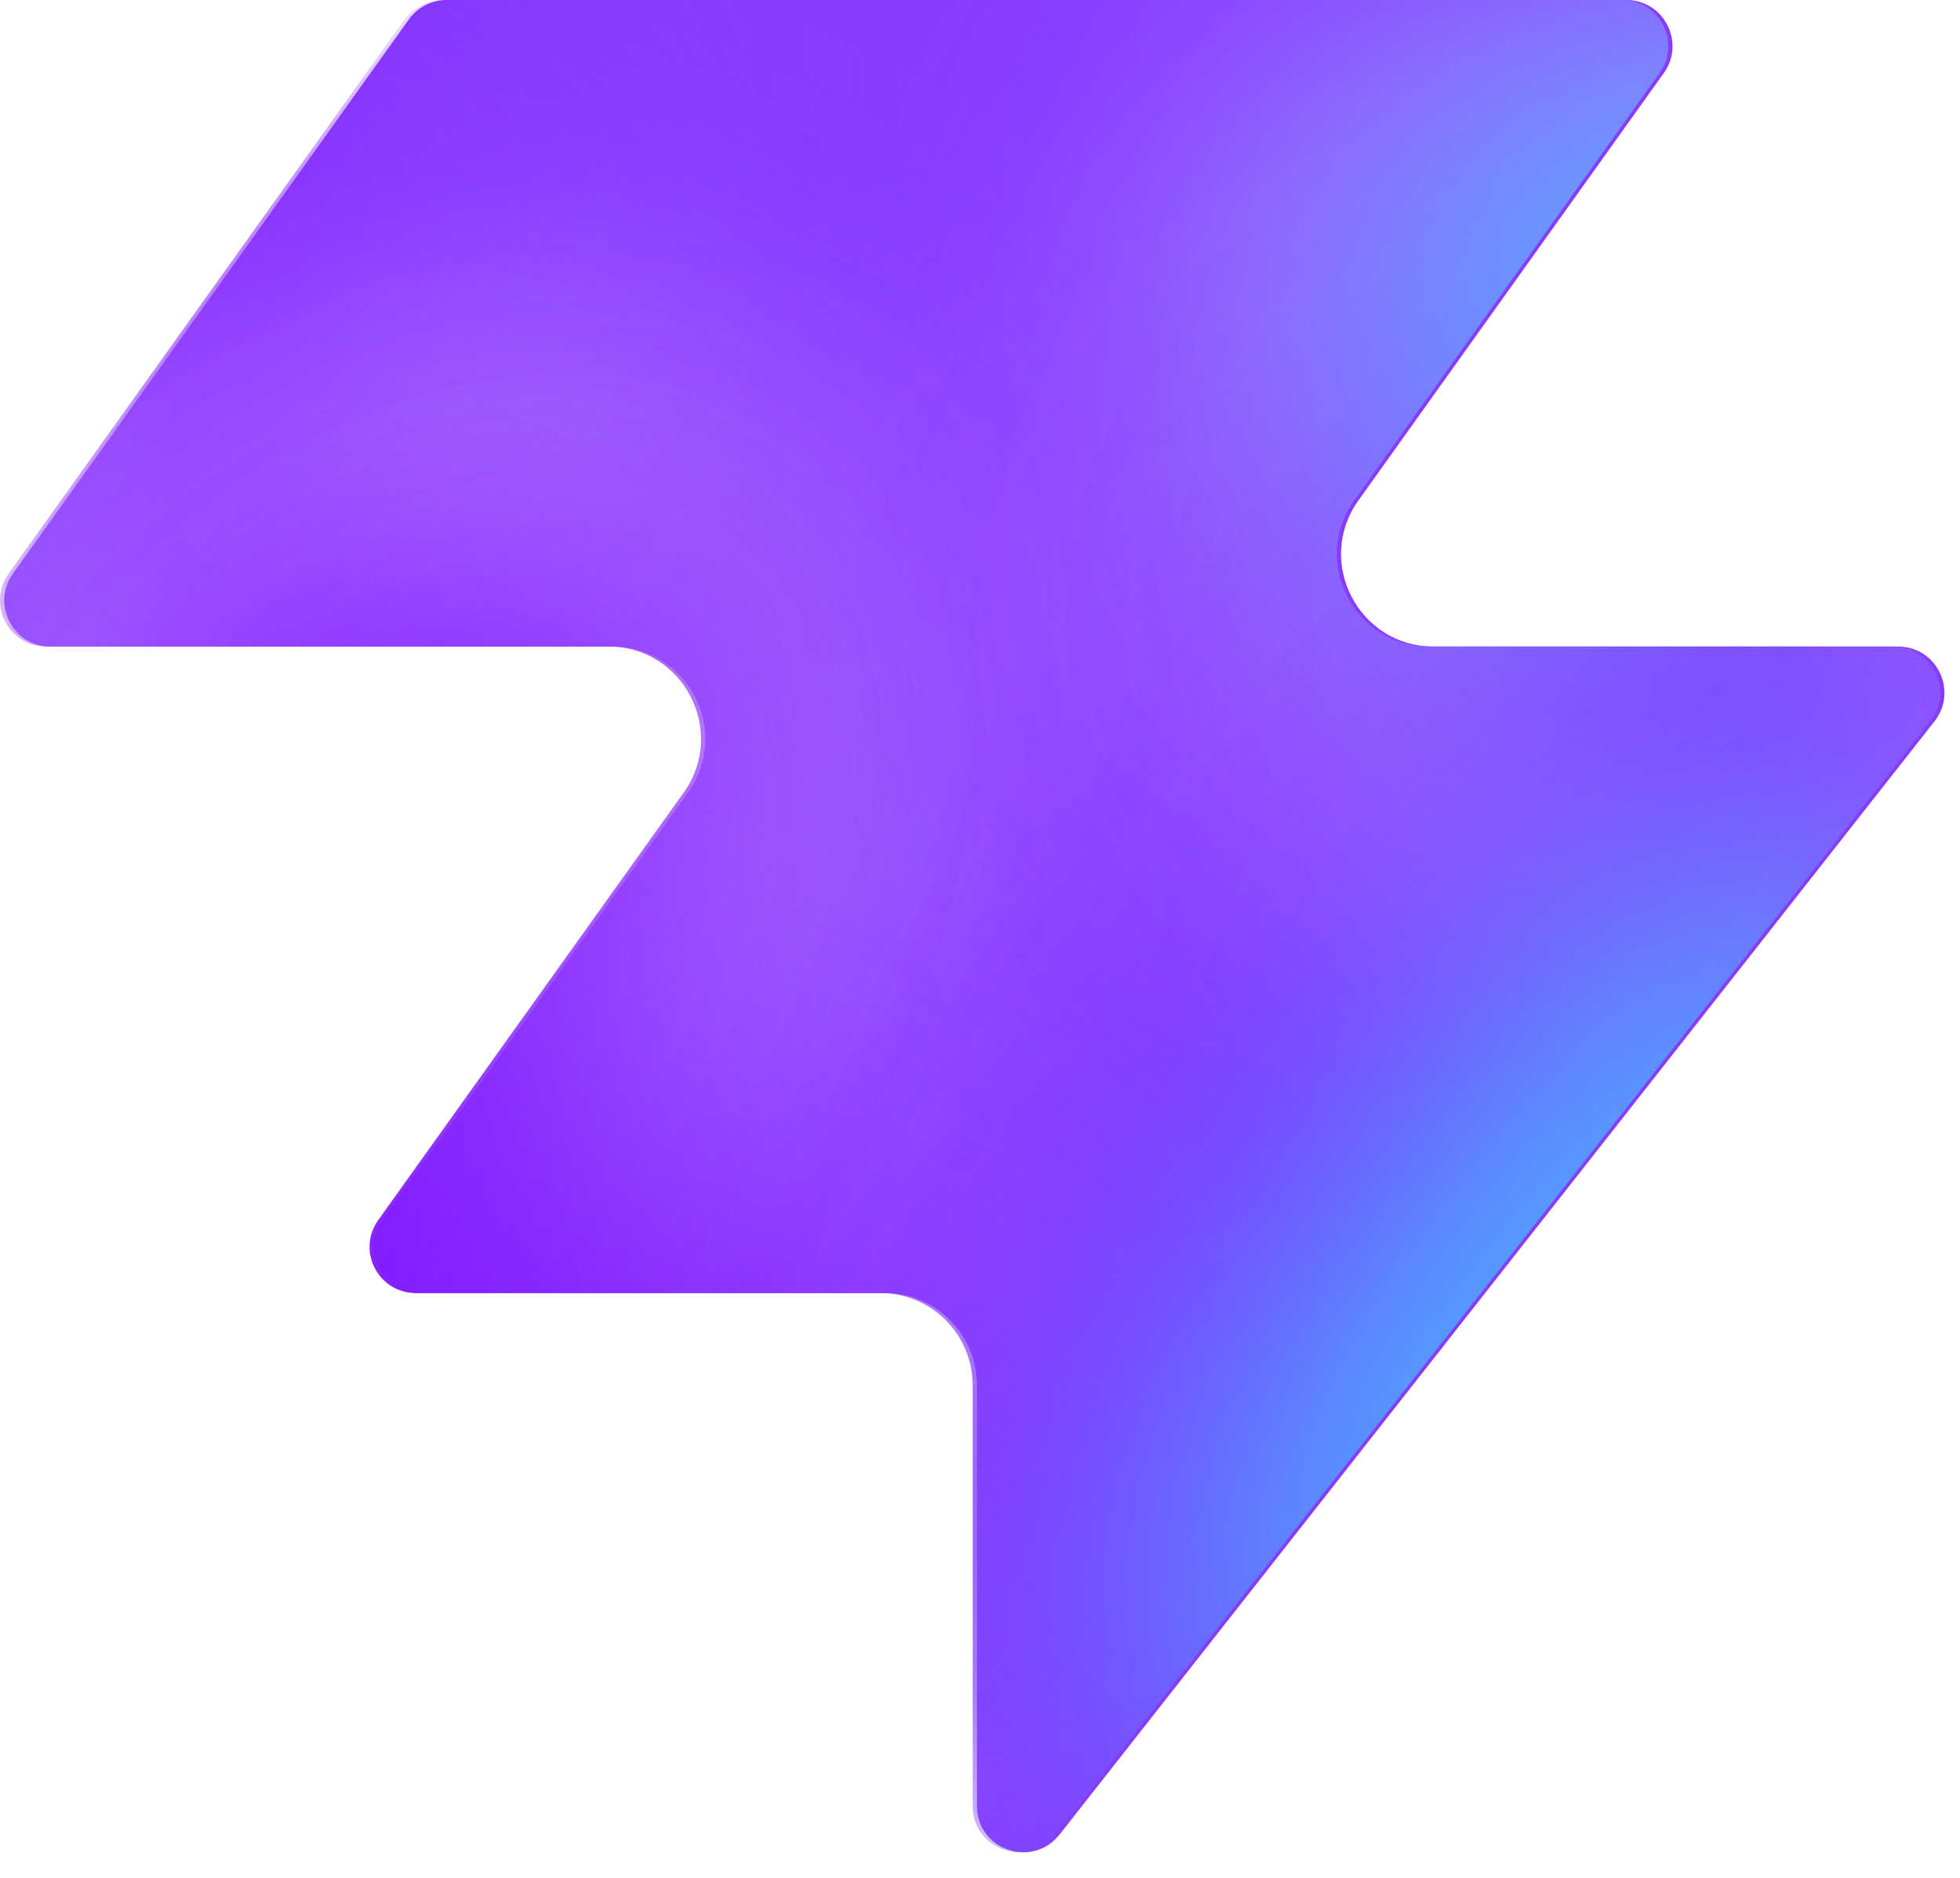
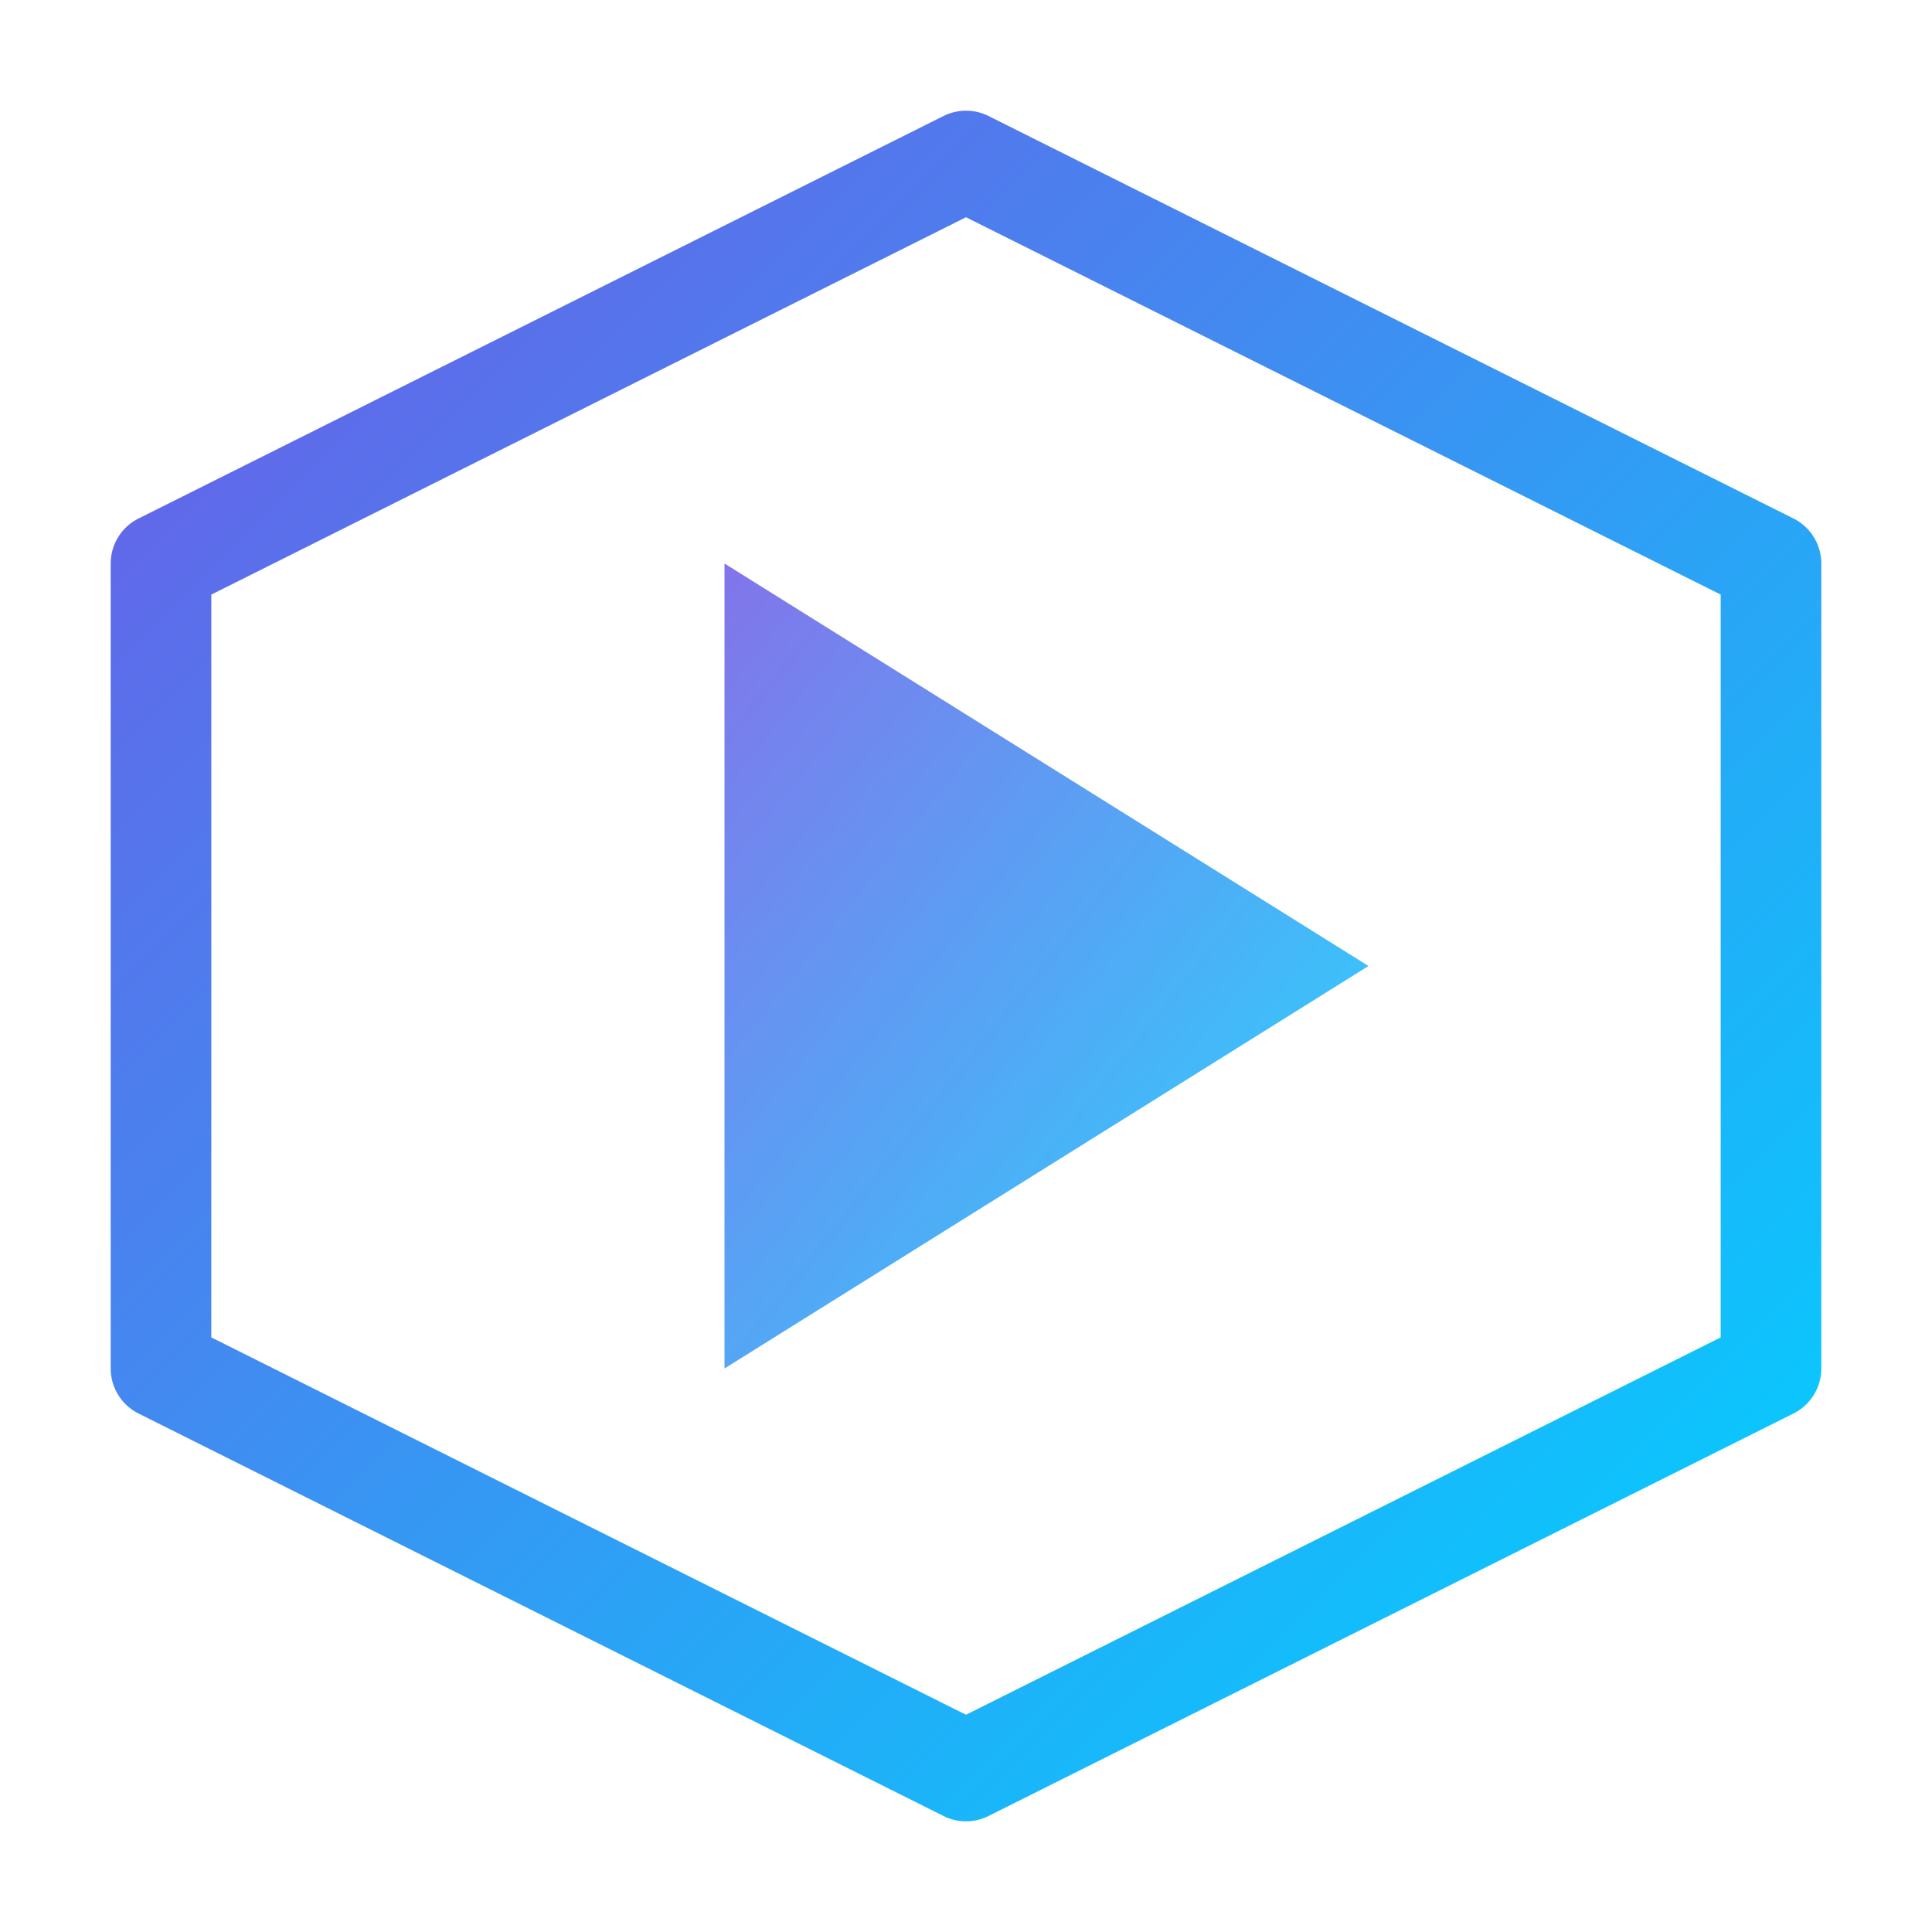
- <svg xmlns="http://www.w3.org/2000/svg" width="48" height="46" fill="none" viewBox="0 0 48 46">
-   <path fill="#863bff" d="M25.946 44.938c-.664.845-2.021.375-2.021-.698V33.937a2.26 2.26 0 0 0-2.262-2.262H10.287c-.92 0-1.456-1.04-.92-1.788l7.48-10.471c1.07-1.497 0-3.578-1.842-3.578H1.237c-.92 0-1.456-1.04-.92-1.788L10.013.474c.214-.297.556-.474.92-.474h28.894c.92 0 1.456 1.04.92 1.788l-7.48 10.471c-1.07 1.498 0 3.579 1.842 3.579h11.377c.943 0 1.473 1.088.89 1.83L25.947 44.94z" style="fill:#863bff;fill:color(display-p3 .525 .23 1);fill-opacity:1" />
-   <mask id="a" width="48" height="46" x="0" y="0" maskUnits="userSpaceOnUse" style="mask-type:alpha">
-     <path fill="#000" d="M25.842 44.938c-.664.844-2.021.375-2.021-.698V33.937a2.26 2.26 0 0 0-2.262-2.262H10.183c-.92 0-1.456-1.04-.92-1.788l7.48-10.471c1.07-1.498 0-3.579-1.842-3.579H1.133c-.92 0-1.456-1.04-.92-1.787L9.91.473c.214-.297.556-.474.92-.474h28.894c.92 0 1.456 1.04.92 1.788l-7.48 10.471c-1.07 1.498 0 3.578 1.842 3.578h11.377c.943 0 1.473 1.088.89 1.832L25.843 44.94z" style="fill:#000;fill-opacity:1" />
-   </mask>
-   <g mask="url(#a)">
-     <g filter="url(#b)">
-       <ellipse cx="5.508" cy="14.704" fill="#ede6ff" rx="5.508" ry="14.704" style="fill:#ede6ff;fill:color(display-p3 .927 .903 1);fill-opacity:1" transform="matrix(.00324 1 1 -.00324 -4.47 31.516)" />
-     </g>
-     <g filter="url(#c)">
-       <ellipse cx="10.399" cy="29.851" fill="#ede6ff" rx="10.399" ry="29.851" style="fill:#ede6ff;fill:color(display-p3 .927 .903 1);fill-opacity:1" transform="matrix(.00324 1 1 -.00324 -39.328 7.883)" />
-     </g>
-     <g filter="url(#d)">
-       <ellipse cx="5.508" cy="30.487" fill="#7e14ff" rx="5.508" ry="30.487" style="fill:#7e14ff;fill:color(display-p3 .492 .077 1);fill-opacity:1" transform="rotate(89.814 -25.913 -14.639)scale(1 -1)" />
-     </g>
-     <g filter="url(#e)">
-       <ellipse cx="5.508" cy="30.599" fill="#7e14ff" rx="5.508" ry="30.599" style="fill:#7e14ff;fill:color(display-p3 .492 .077 1);fill-opacity:1" transform="rotate(89.814 -32.644 -3.334)scale(1 -1)" />
-     </g>
-     <g filter="url(#f)">
-       <ellipse cx="5.508" cy="30.599" fill="#7e14ff" rx="5.508" ry="30.599" style="fill:#7e14ff;fill:color(display-p3 .492 .077 1);fill-opacity:1" transform="matrix(.00324 1 1 -.00324 -34.34 30.47)" />
-     </g>
-     <g filter="url(#g)">
-       <ellipse cx="14.072" cy="22.078" fill="#ede6ff" rx="14.072" ry="22.078" style="fill:#ede6ff;fill:color(display-p3 .927 .903 1);fill-opacity:1" transform="rotate(93.35 24.506 48.493)scale(-1 1)" />
-     </g>
-     <g filter="url(#h)">
-       <ellipse cx="3.47" cy="21.501" fill="#7e14ff" rx="3.47" ry="21.501" style="fill:#7e14ff;fill:color(display-p3 .492 .077 1);fill-opacity:1" transform="rotate(89.009 28.708 47.59)scale(-1 1)" />
-     </g>
-     <g filter="url(#i)">
-       <ellipse cx="3.47" cy="21.501" fill="#7e14ff" rx="3.47" ry="21.501" style="fill:#7e14ff;fill:color(display-p3 .492 .077 1);fill-opacity:1" transform="rotate(89.009 28.708 47.59)scale(-1 1)" />
-     </g>
-     <g filter="url(#j)">
-       <ellipse cx=".387" cy="8.972" fill="#7e14ff" rx="4.407" ry="29.108" style="fill:#7e14ff;fill:color(display-p3 .492 .077 1);fill-opacity:1" transform="rotate(39.51 .387 8.972)" />
-     </g>
-     <g filter="url(#k)">
-       <ellipse cx="47.523" cy="-6.092" fill="#7e14ff" rx="4.407" ry="29.108" style="fill:#7e14ff;fill:color(display-p3 .492 .077 1);fill-opacity:1" transform="rotate(37.892 47.523 -6.092)" />
-     </g>
-     <g filter="url(#l)">
-       <ellipse cx="41.412" cy="6.333" fill="#47bfff" rx="5.971" ry="9.665" style="fill:#47bfff;fill:color(display-p3 .28 .748 1);fill-opacity:1" transform="rotate(37.892 41.412 6.333)" />
-     </g>
-     <g filter="url(#m)">
-       <ellipse cx="-1.879" cy="38.332" fill="#7e14ff" rx="4.407" ry="29.108" style="fill:#7e14ff;fill:color(display-p3 .492 .077 1);fill-opacity:1" transform="rotate(37.892 -1.88 38.332)" />
-     </g>
-     <g filter="url(#n)">
-       <ellipse cx="-1.879" cy="38.332" fill="#7e14ff" rx="4.407" ry="29.108" style="fill:#7e14ff;fill:color(display-p3 .492 .077 1);fill-opacity:1" transform="rotate(37.892 -1.88 38.332)" />
-     </g>
-     <g filter="url(#o)">
-       <ellipse cx="35.651" cy="29.907" fill="#7e14ff" rx="4.407" ry="29.108" style="fill:#7e14ff;fill:color(display-p3 .492 .077 1);fill-opacity:1" transform="rotate(37.892 35.651 29.907)" />
-     </g>
-     <g filter="url(#p)">
-       <ellipse cx="38.418" cy="32.4" fill="#47bfff" rx="5.971" ry="15.297" style="fill:#47bfff;fill:color(display-p3 .28 .748 1);fill-opacity:1" transform="rotate(37.892 38.418 32.4)" />
-     </g>
-   </g>
+ <svg xmlns="http://www.w3.org/2000/svg" width="48" height="48" fill="none" viewBox="0 0 48 48">
  <defs>
-     <filter id="b" width="60.045" height="41.654" x="-19.77" y="16.149" color-interpolation-filters="sRGB" filterUnits="userSpaceOnUse">
-       <feFlood flood-opacity="0" result="BackgroundImageFix" />
-       <feBlend in="SourceGraphic" in2="BackgroundImageFix" result="shape" />
-       <feGaussianBlur result="effect1_foregroundBlur_2002_17158" stdDeviation="7.659" />
-     </filter>
-     <filter id="c" width="90.34" height="51.437" x="-54.613" y="-7.533" color-interpolation-filters="sRGB" filterUnits="userSpaceOnUse">
-       <feFlood flood-opacity="0" result="BackgroundImageFix" />
-       <feBlend in="SourceGraphic" in2="BackgroundImageFix" result="shape" />
-       <feGaussianBlur result="effect1_foregroundBlur_2002_17158" stdDeviation="7.659" />
-     </filter>
-     <filter id="d" width="79.355" height="29.4" x="-49.64" y="2.03" color-interpolation-filters="sRGB" filterUnits="userSpaceOnUse">
-       <feFlood flood-opacity="0" result="BackgroundImageFix" />
-       <feBlend in="SourceGraphic" in2="BackgroundImageFix" result="shape" />
-       <feGaussianBlur result="effect1_foregroundBlur_2002_17158" stdDeviation="4.596" />
-     </filter>
-     <filter id="e" width="79.579" height="29.4" x="-45.045" y="20.029" color-interpolation-filters="sRGB" filterUnits="userSpaceOnUse">
-       <feFlood flood-opacity="0" result="BackgroundImageFix" />
-       <feBlend in="SourceGraphic" in2="BackgroundImageFix" result="shape" />
-       <feGaussianBlur result="effect1_foregroundBlur_2002_17158" stdDeviation="4.596" />
-     </filter>
-     <filter id="f" width="79.579" height="29.4" x="-43.513" y="21.178" color-interpolation-filters="sRGB" filterUnits="userSpaceOnUse">
-       <feFlood flood-opacity="0" result="BackgroundImageFix" />
-       <feBlend in="SourceGraphic" in2="BackgroundImageFix" result="shape" />
-       <feGaussianBlur result="effect1_foregroundBlur_2002_17158" stdDeviation="4.596" />
-     </filter>
-     <filter id="g" width="74.749" height="58.852" x="15.756" y="-17.901" color-interpolation-filters="sRGB" filterUnits="userSpaceOnUse">
-       <feFlood flood-opacity="0" result="BackgroundImageFix" />
-       <feBlend in="SourceGraphic" in2="BackgroundImageFix" result="shape" />
-       <feGaussianBlur result="effect1_foregroundBlur_2002_17158" stdDeviation="7.659" />
-     </filter>
-     <filter id="h" width="61.377" height="25.362" x="23.548" y="2.284" color-interpolation-filters="sRGB" filterUnits="userSpaceOnUse">
-       <feFlood flood-opacity="0" result="BackgroundImageFix" />
-       <feBlend in="SourceGraphic" in2="BackgroundImageFix" result="shape" />
-       <feGaussianBlur result="effect1_foregroundBlur_2002_17158" stdDeviation="4.596" />
-     </filter>
-     <filter id="i" width="61.377" height="25.362" x="23.548" y="2.284" color-interpolation-filters="sRGB" filterUnits="userSpaceOnUse">
-       <feFlood flood-opacity="0" result="BackgroundImageFix" />
-       <feBlend in="SourceGraphic" in2="BackgroundImageFix" result="shape" />
-       <feGaussianBlur result="effect1_foregroundBlur_2002_17158" stdDeviation="4.596" />
-     </filter>
-     <filter id="j" width="56.045" height="63.649" x="-27.636" y="-22.853" color-interpolation-filters="sRGB" filterUnits="userSpaceOnUse">
-       <feFlood flood-opacity="0" result="BackgroundImageFix" />
-       <feBlend in="SourceGraphic" in2="BackgroundImageFix" result="shape" />
-       <feGaussianBlur result="effect1_foregroundBlur_2002_17158" stdDeviation="4.596" />
-     </filter>
-     <filter id="k" width="54.814" height="64.646" x="20.116" y="-38.415" color-interpolation-filters="sRGB" filterUnits="userSpaceOnUse">
-       <feFlood flood-opacity="0" result="BackgroundImageFix" />
-       <feBlend in="SourceGraphic" in2="BackgroundImageFix" result="shape" />
-       <feGaussianBlur result="effect1_foregroundBlur_2002_17158" stdDeviation="4.596" />
-     </filter>
-     <filter id="l" width="33.541" height="35.313" x="24.641" y="-11.323" color-interpolation-filters="sRGB" filterUnits="userSpaceOnUse">
-       <feFlood flood-opacity="0" result="BackgroundImageFix" />
-       <feBlend in="SourceGraphic" in2="BackgroundImageFix" result="shape" />
-       <feGaussianBlur result="effect1_foregroundBlur_2002_17158" stdDeviation="4.596" />
-     </filter>
-     <filter id="m" width="54.814" height="64.646" x="-29.286" y="6.009" color-interpolation-filters="sRGB" filterUnits="userSpaceOnUse">
-       <feFlood flood-opacity="0" result="BackgroundImageFix" />
-       <feBlend in="SourceGraphic" in2="BackgroundImageFix" result="shape" />
-       <feGaussianBlur result="effect1_foregroundBlur_2002_17158" stdDeviation="4.596" />
-     </filter>
-     <filter id="n" width="54.814" height="64.646" x="-29.286" y="6.009" color-interpolation-filters="sRGB" filterUnits="userSpaceOnUse">
-       <feFlood flood-opacity="0" result="BackgroundImageFix" />
-       <feBlend in="SourceGraphic" in2="BackgroundImageFix" result="shape" />
-       <feGaussianBlur result="effect1_foregroundBlur_2002_17158" stdDeviation="4.596" />
-     </filter>
-     <filter id="o" width="54.814" height="64.646" x="8.244" y="-2.416" color-interpolation-filters="sRGB" filterUnits="userSpaceOnUse">
-       <feFlood flood-opacity="0" result="BackgroundImageFix" />
-       <feBlend in="SourceGraphic" in2="BackgroundImageFix" result="shape" />
-       <feGaussianBlur result="effect1_foregroundBlur_2002_17158" stdDeviation="4.596" />
-     </filter>
-     <filter id="p" width="39.409" height="43.623" x="18.713" y="10.588" color-interpolation-filters="sRGB" filterUnits="userSpaceOnUse">
-       <feFlood flood-opacity="0" result="BackgroundImageFix" />
-       <feBlend in="SourceGraphic" in2="BackgroundImageFix" result="shape" />
-       <feGaussianBlur result="effect1_foregroundBlur_2002_17158" stdDeviation="4.596" />
-     </filter>
+     <linearGradient id="g" x1="0" y1="0" x2="1" y2="1">
+       <stop offset="0%" stop-color="#6C5CE7" />
+       <stop offset="100%" stop-color="#00D2FF" />
+     </linearGradient>
  </defs>
+   <polygon points="24,4 44,14 44,34 24,44 4,34 4,14" fill="none" stroke="url(#g)" stroke-width="2.5" stroke-linejoin="round" />
+   <polygon points="18,14 34,24 18,34" fill="url(#g)" opacity="0.85" />
</svg>
